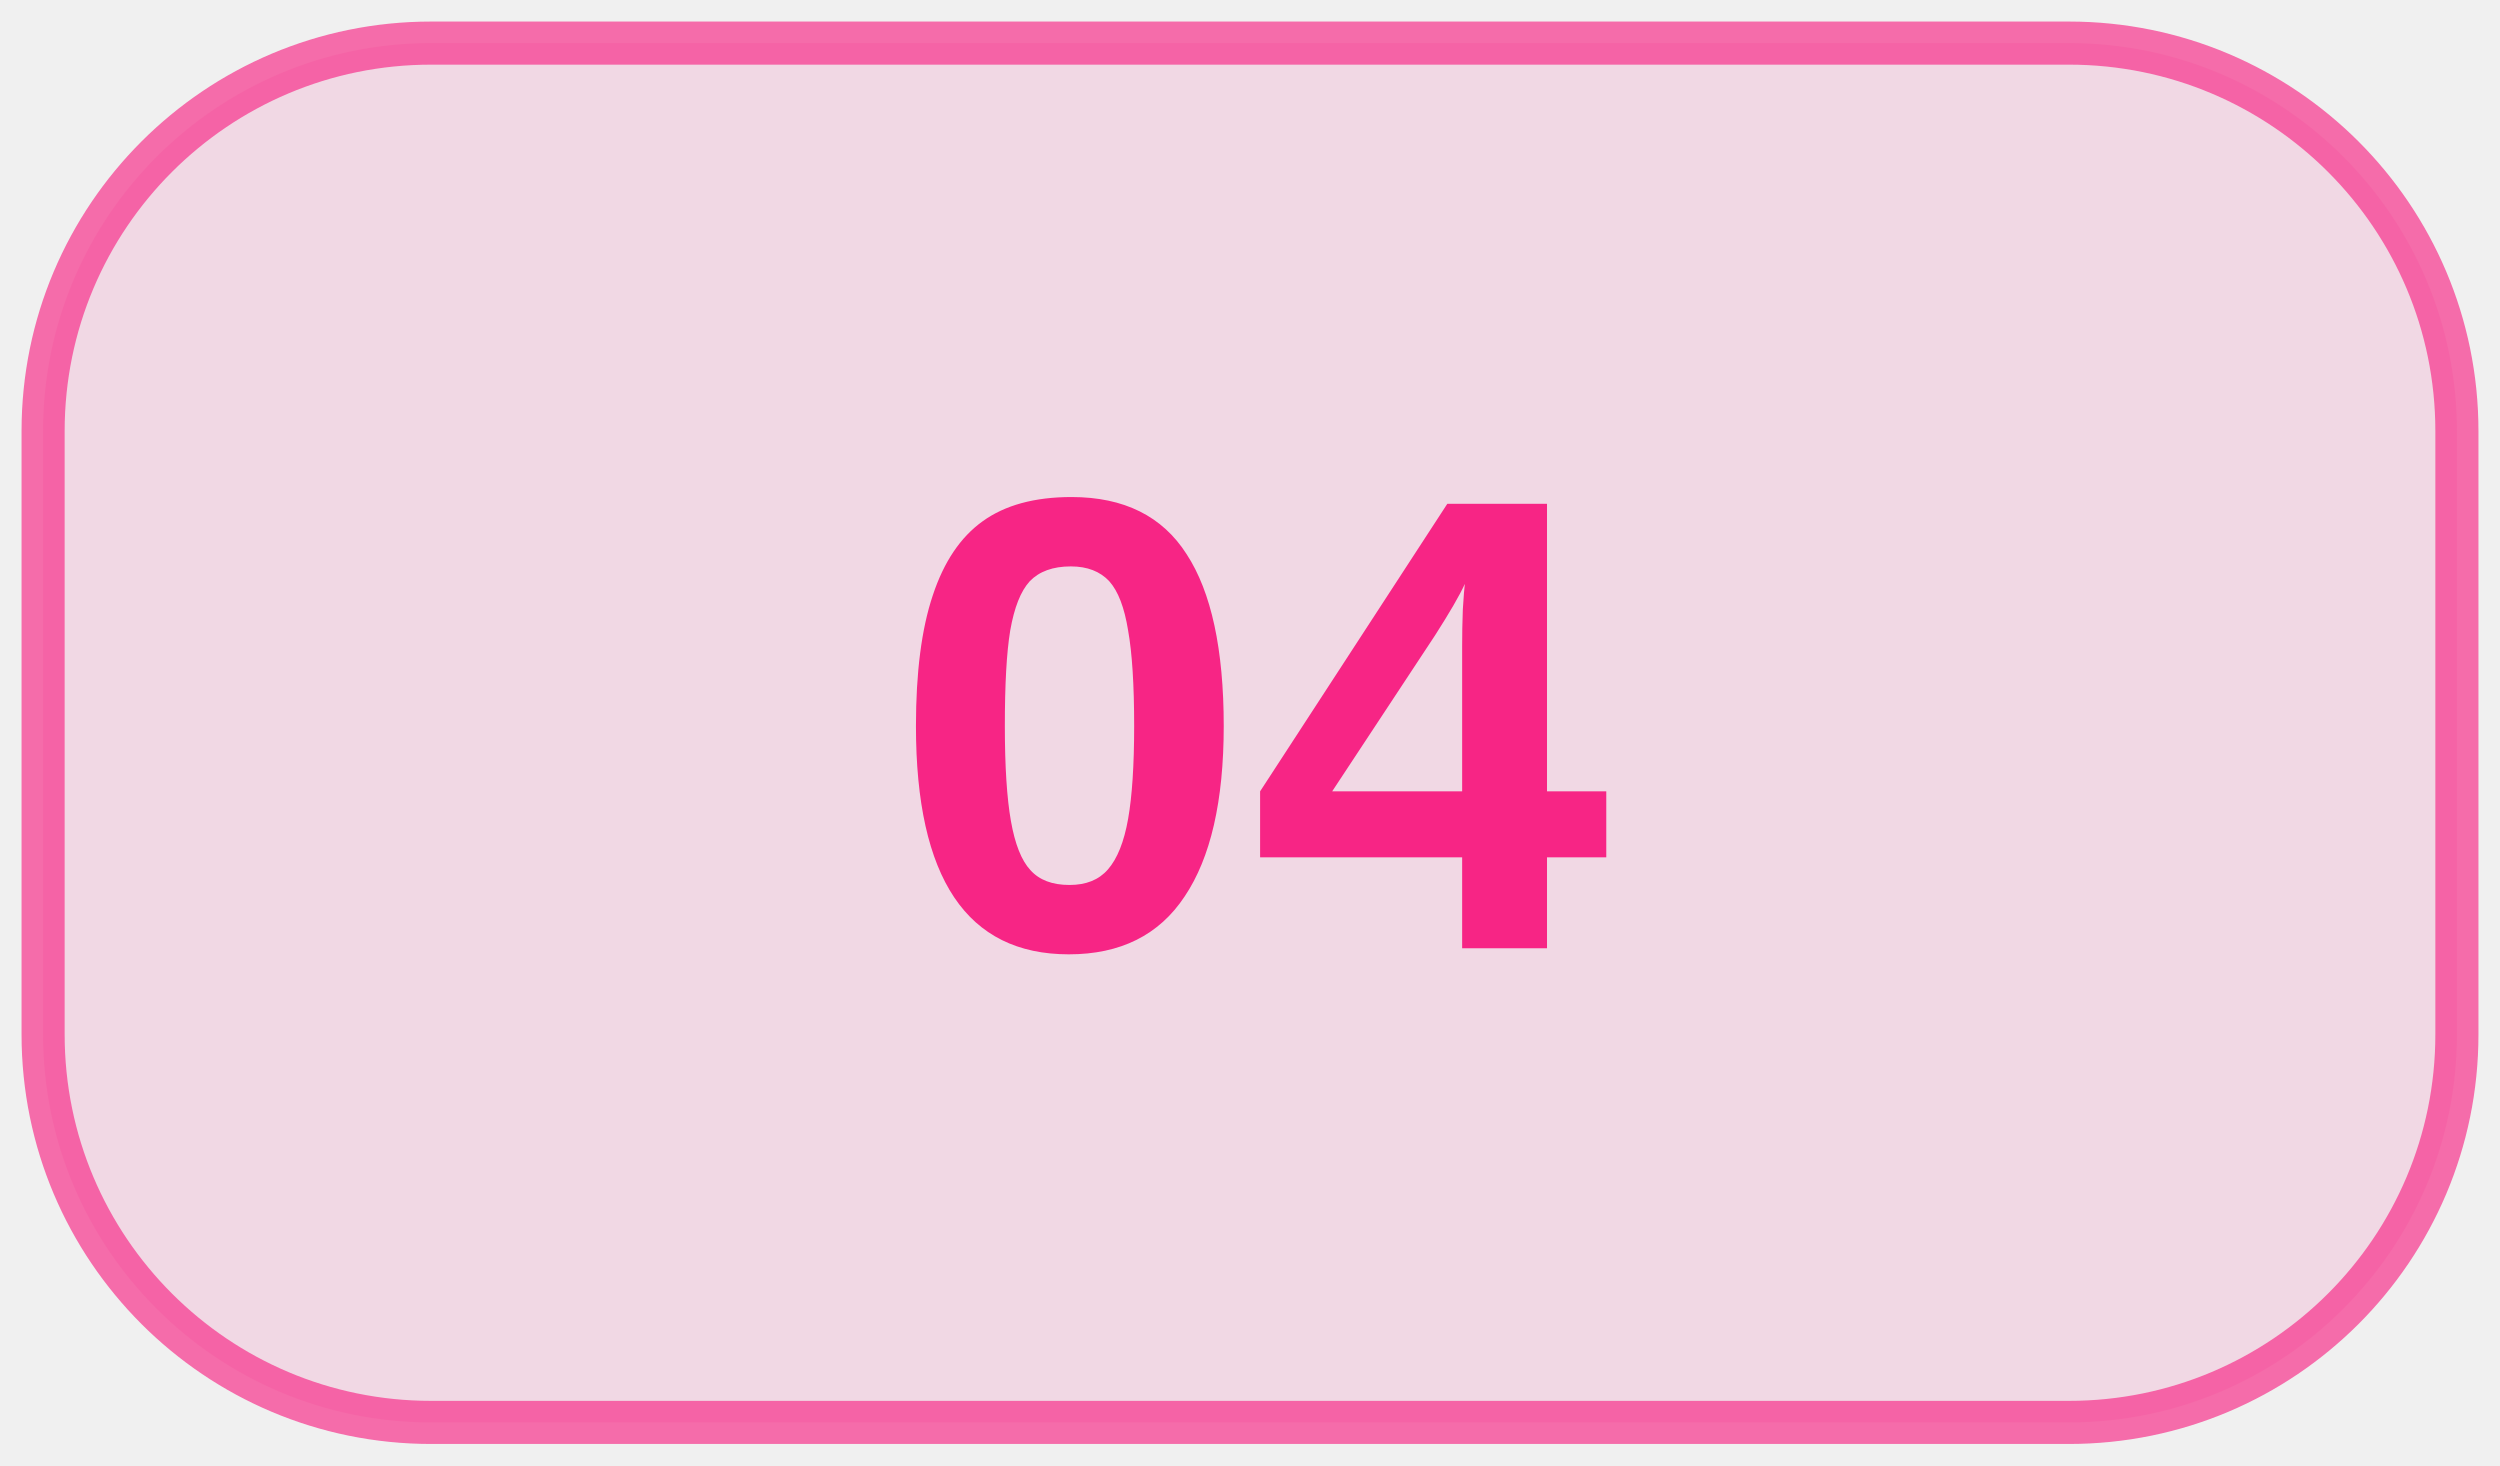
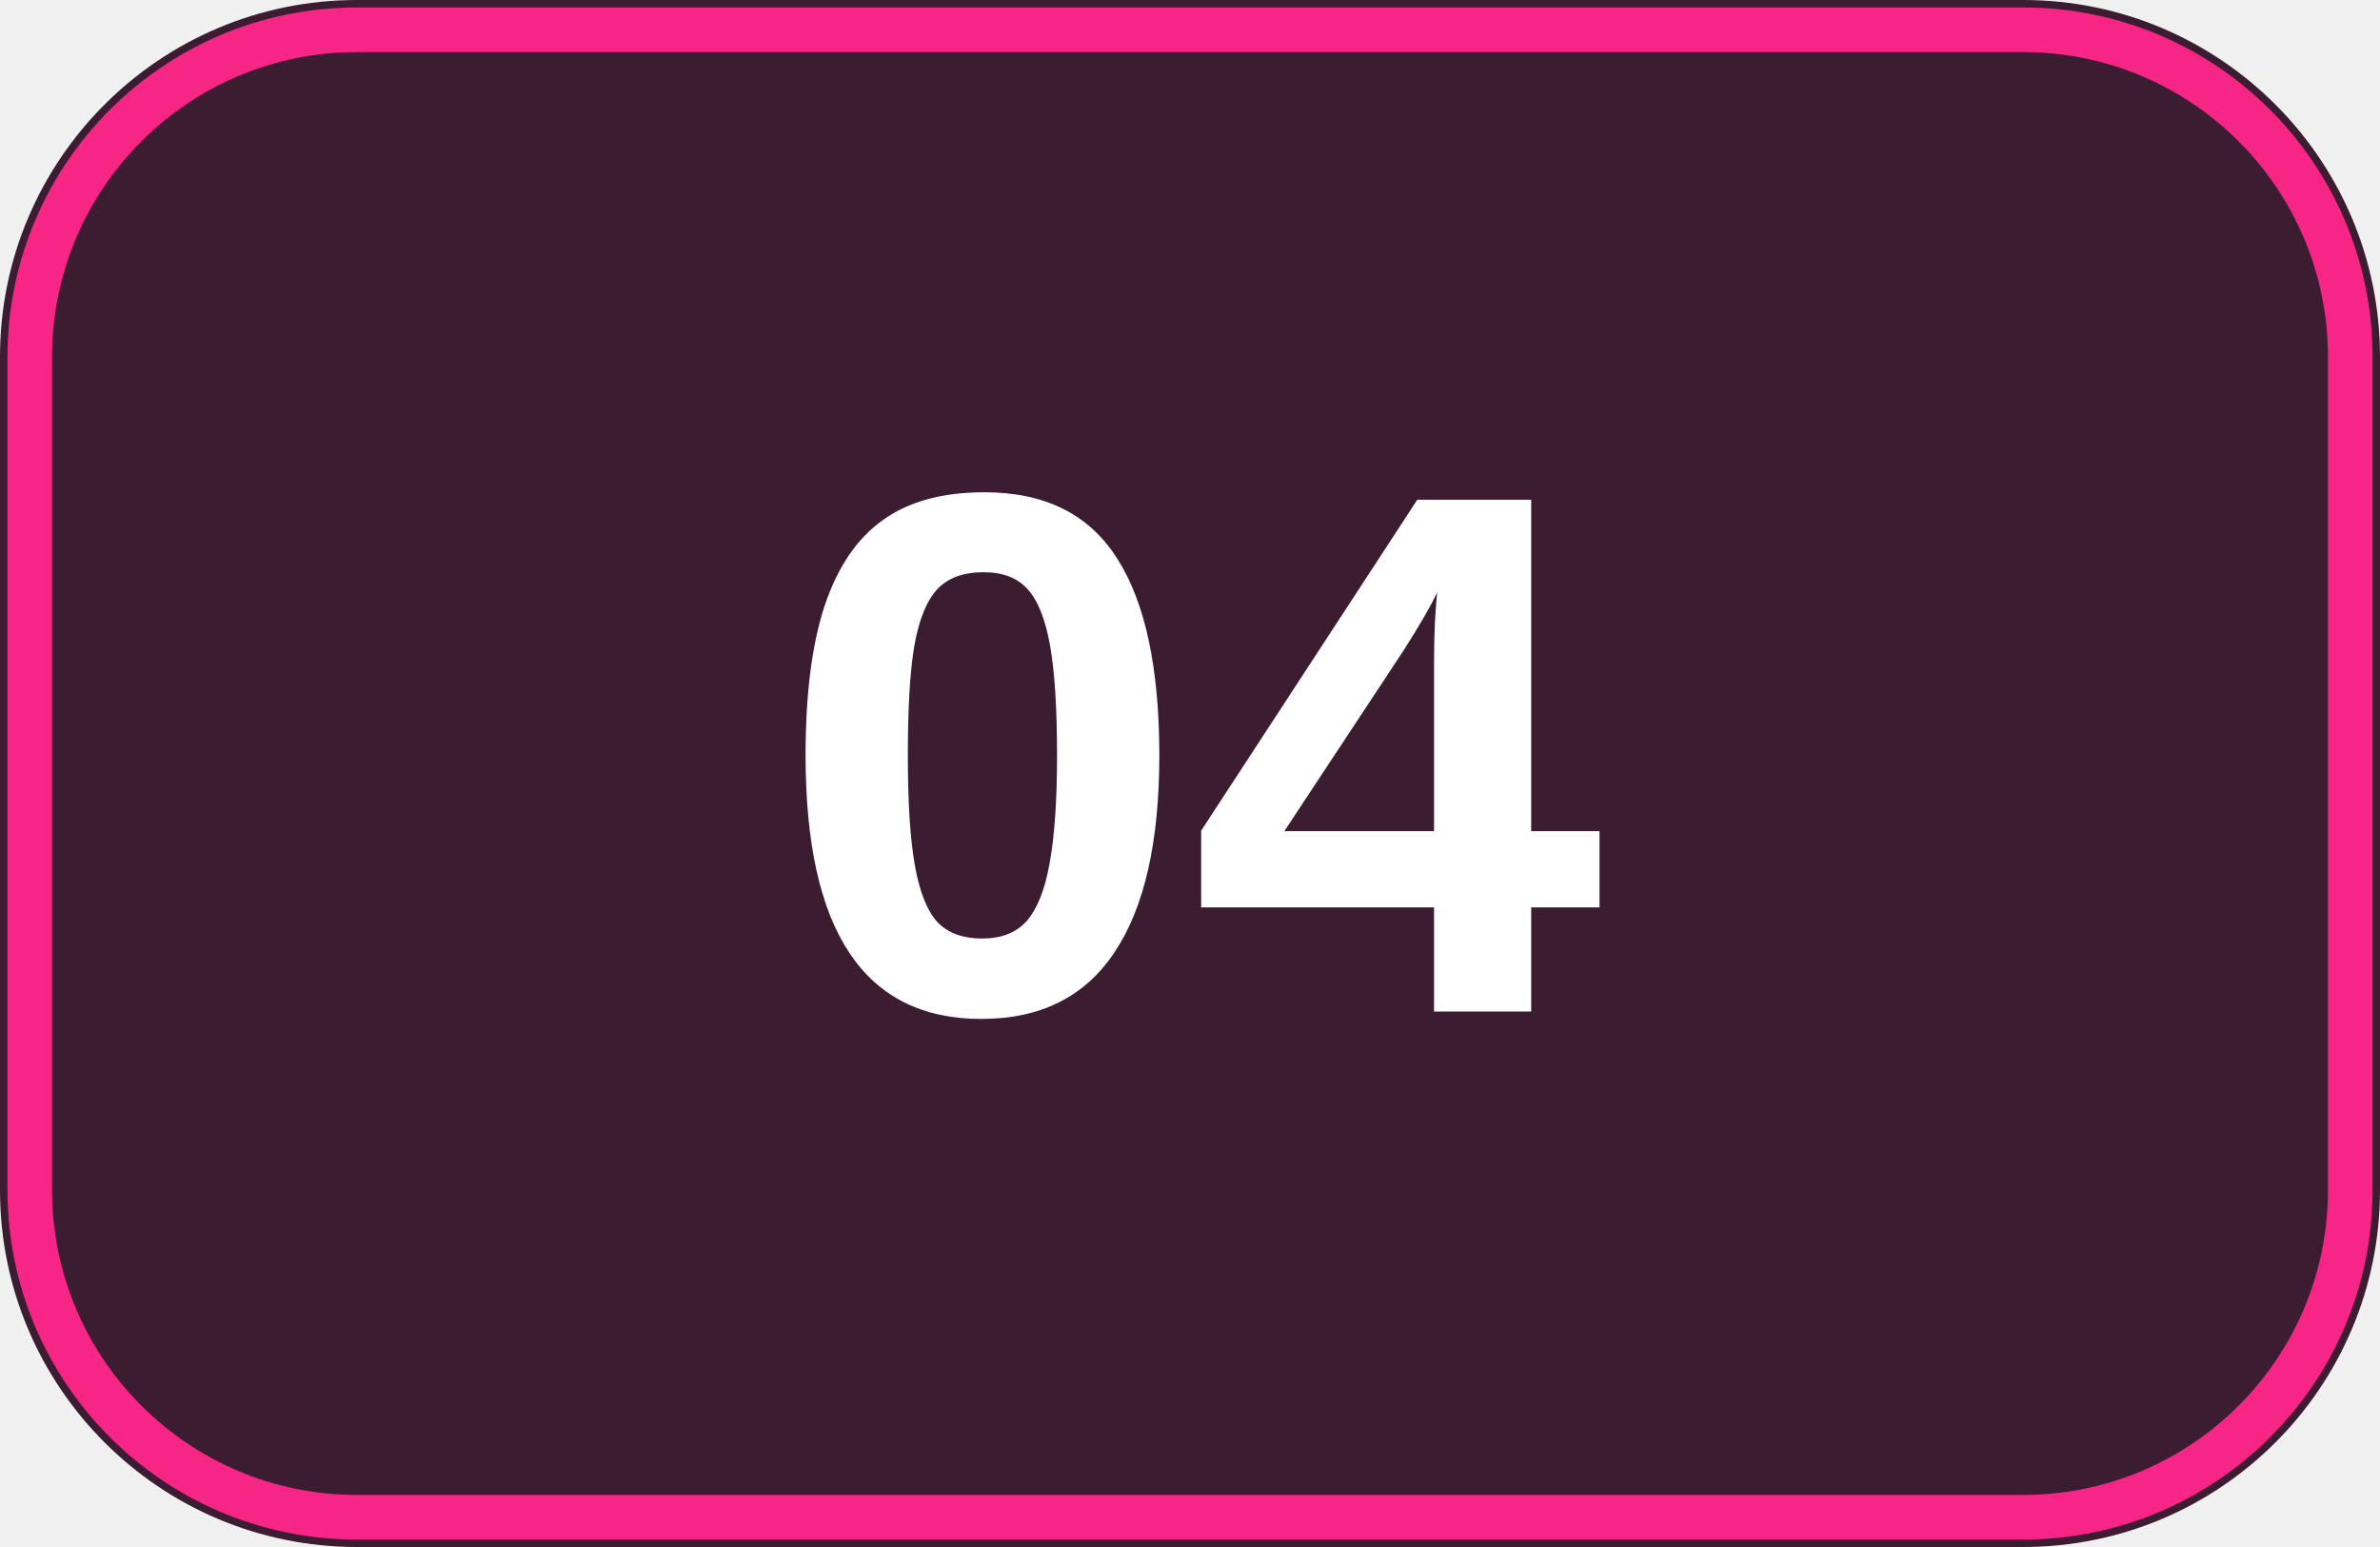
- <svg xmlns="http://www.w3.org/2000/svg" width="58" height="34" viewBox="0 0 58 34" role="img" aria-label="Section 04">
-   <rect x="1" y="1" width="56" height="32" rx="9" fill="#F72585" fill-opacity="0.12" stroke="#F72585" stroke-opacity="0.65" />
-   <text x="29" y="22" text-anchor="middle" font-family="Arial,Helvetica,sans-serif" font-weight="700" font-size="15" fill="#F72585">04</text>
+ <svg xmlns="http://www.w3.org/2000/svg" width="80" height="52" viewBox="0 0 80 52" role="img" aria-label="04">
+   <rect width="80" height="52" rx="12" fill="#3B1C30" />
+   <rect x="1" y="1" width="78" height="50" rx="11" fill="none" stroke="#F72585" stroke-width="1.5" />
+   <text x="40" y="34" text-anchor="middle" fill="#FFFFFF" font-family="Arial,Helvetica,sans-serif" font-weight="700" font-size="25">04</text>
</svg>
